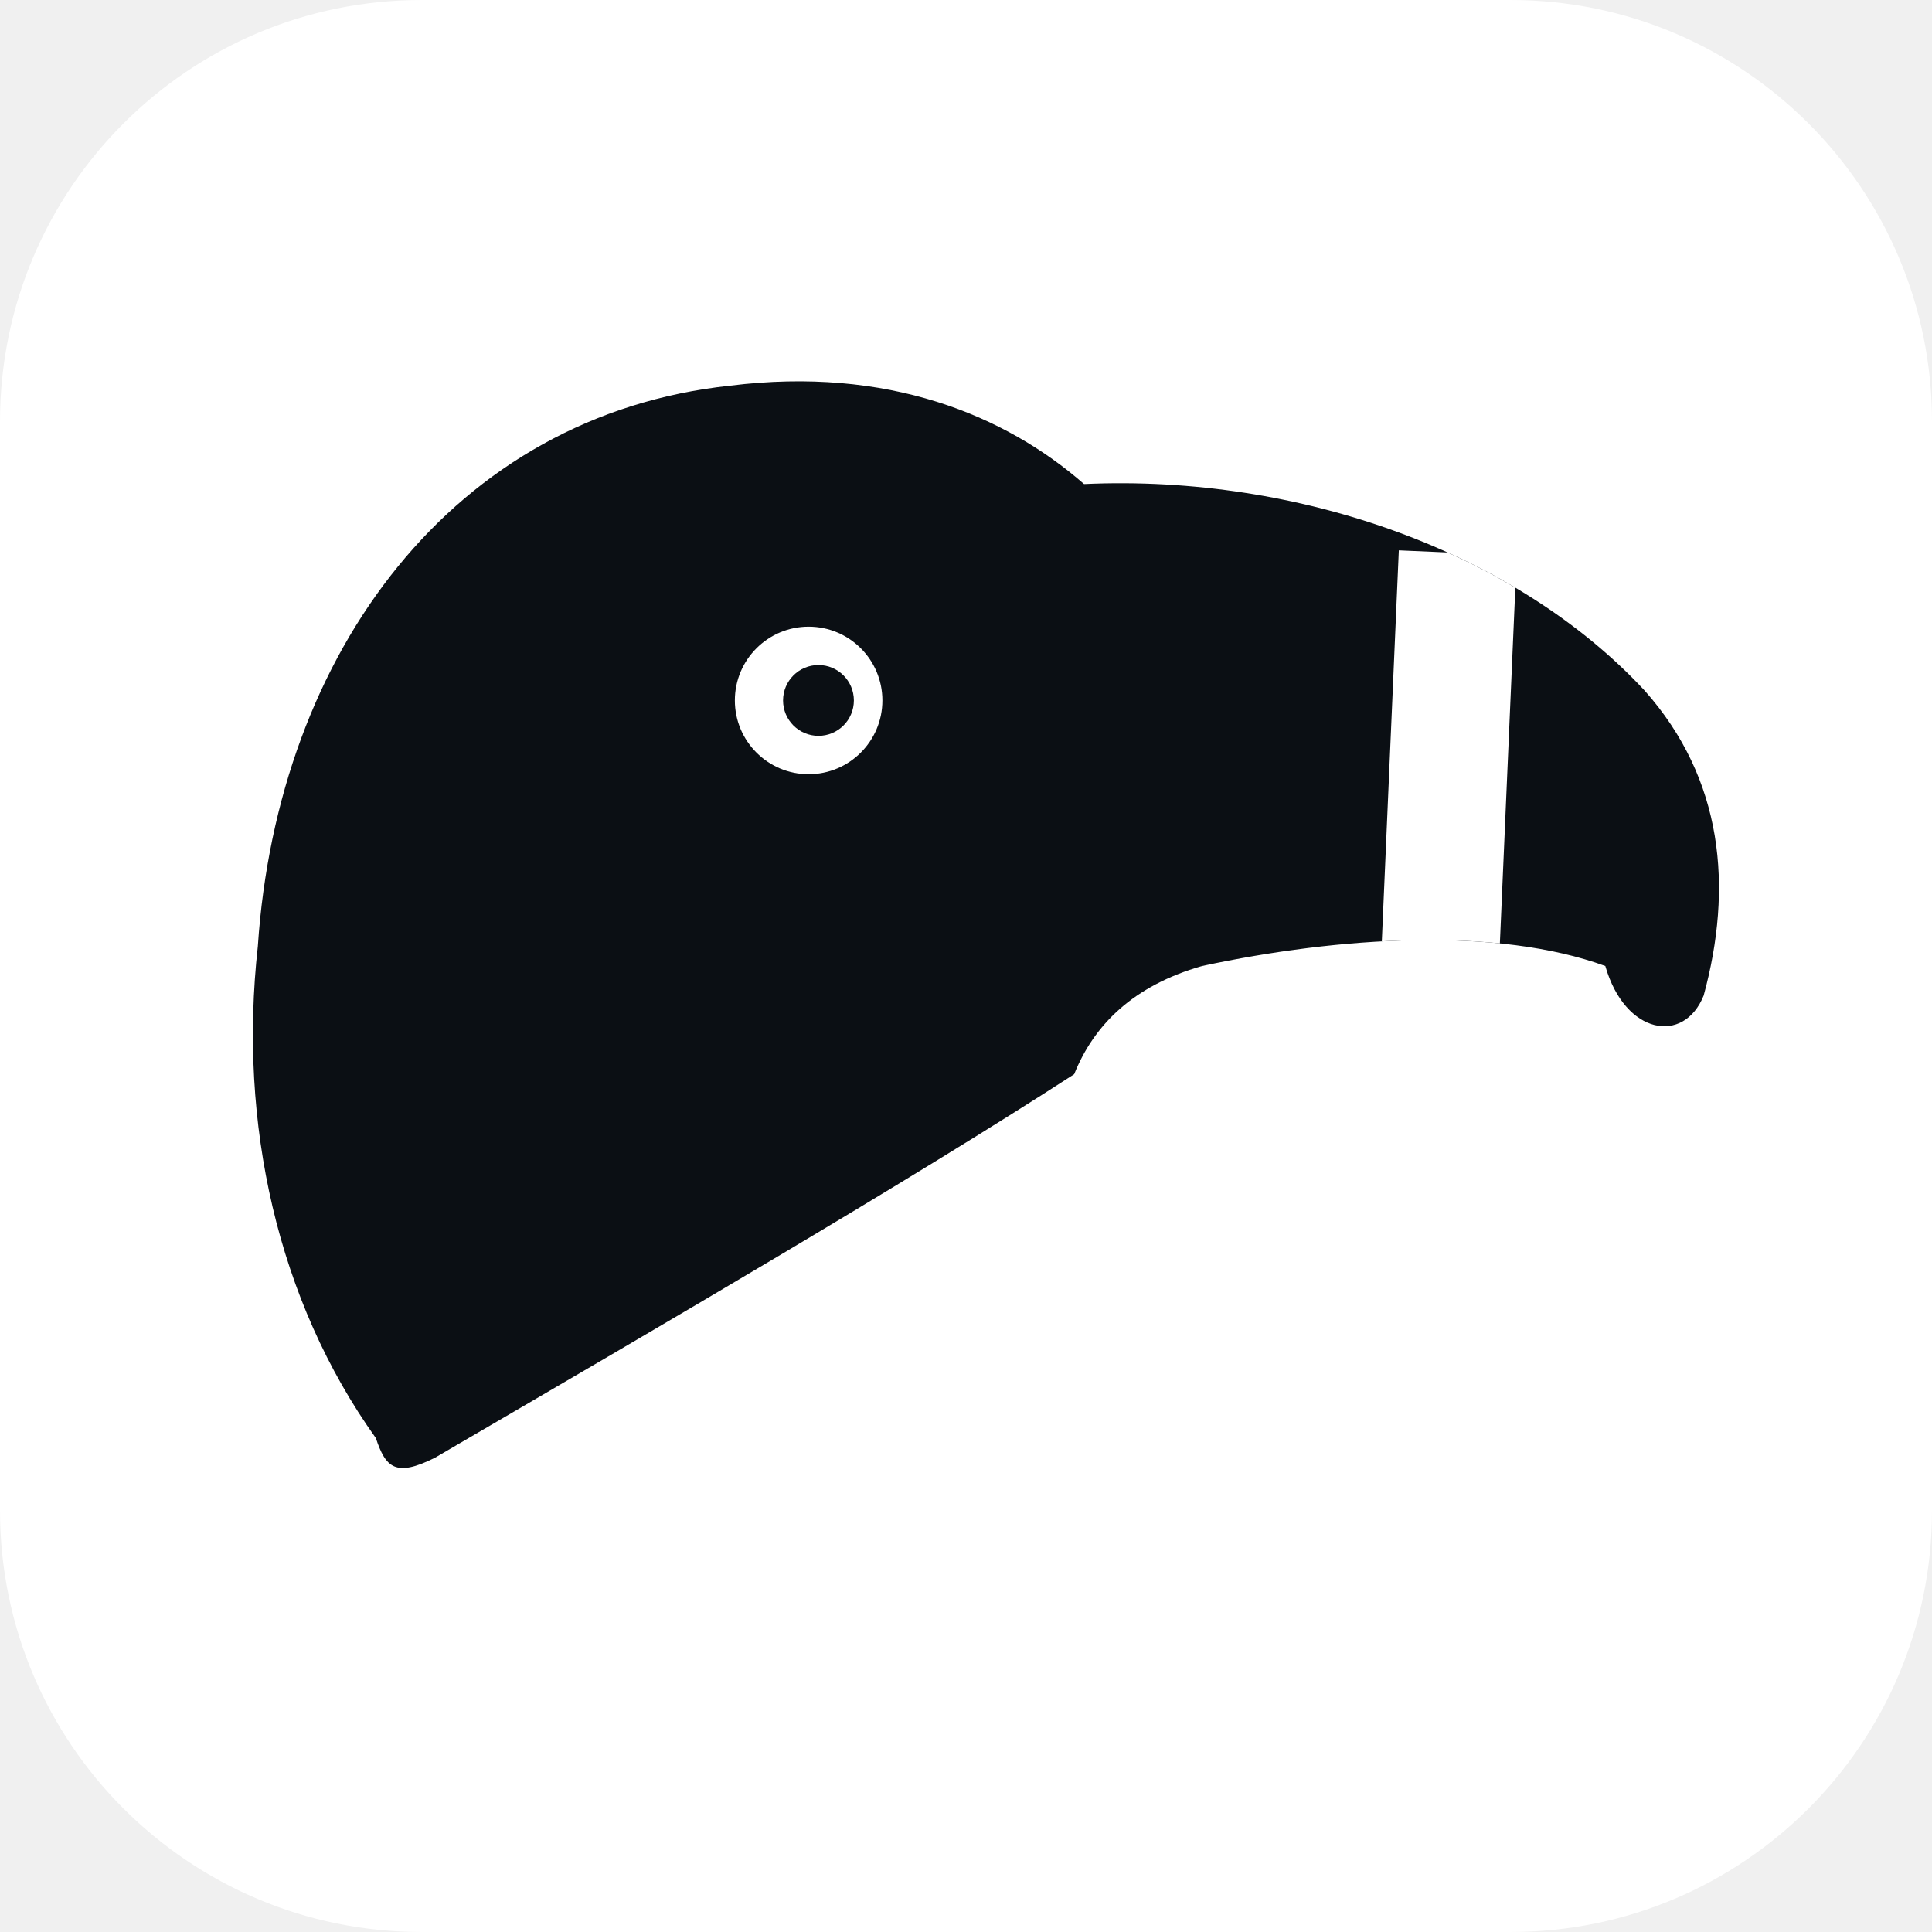
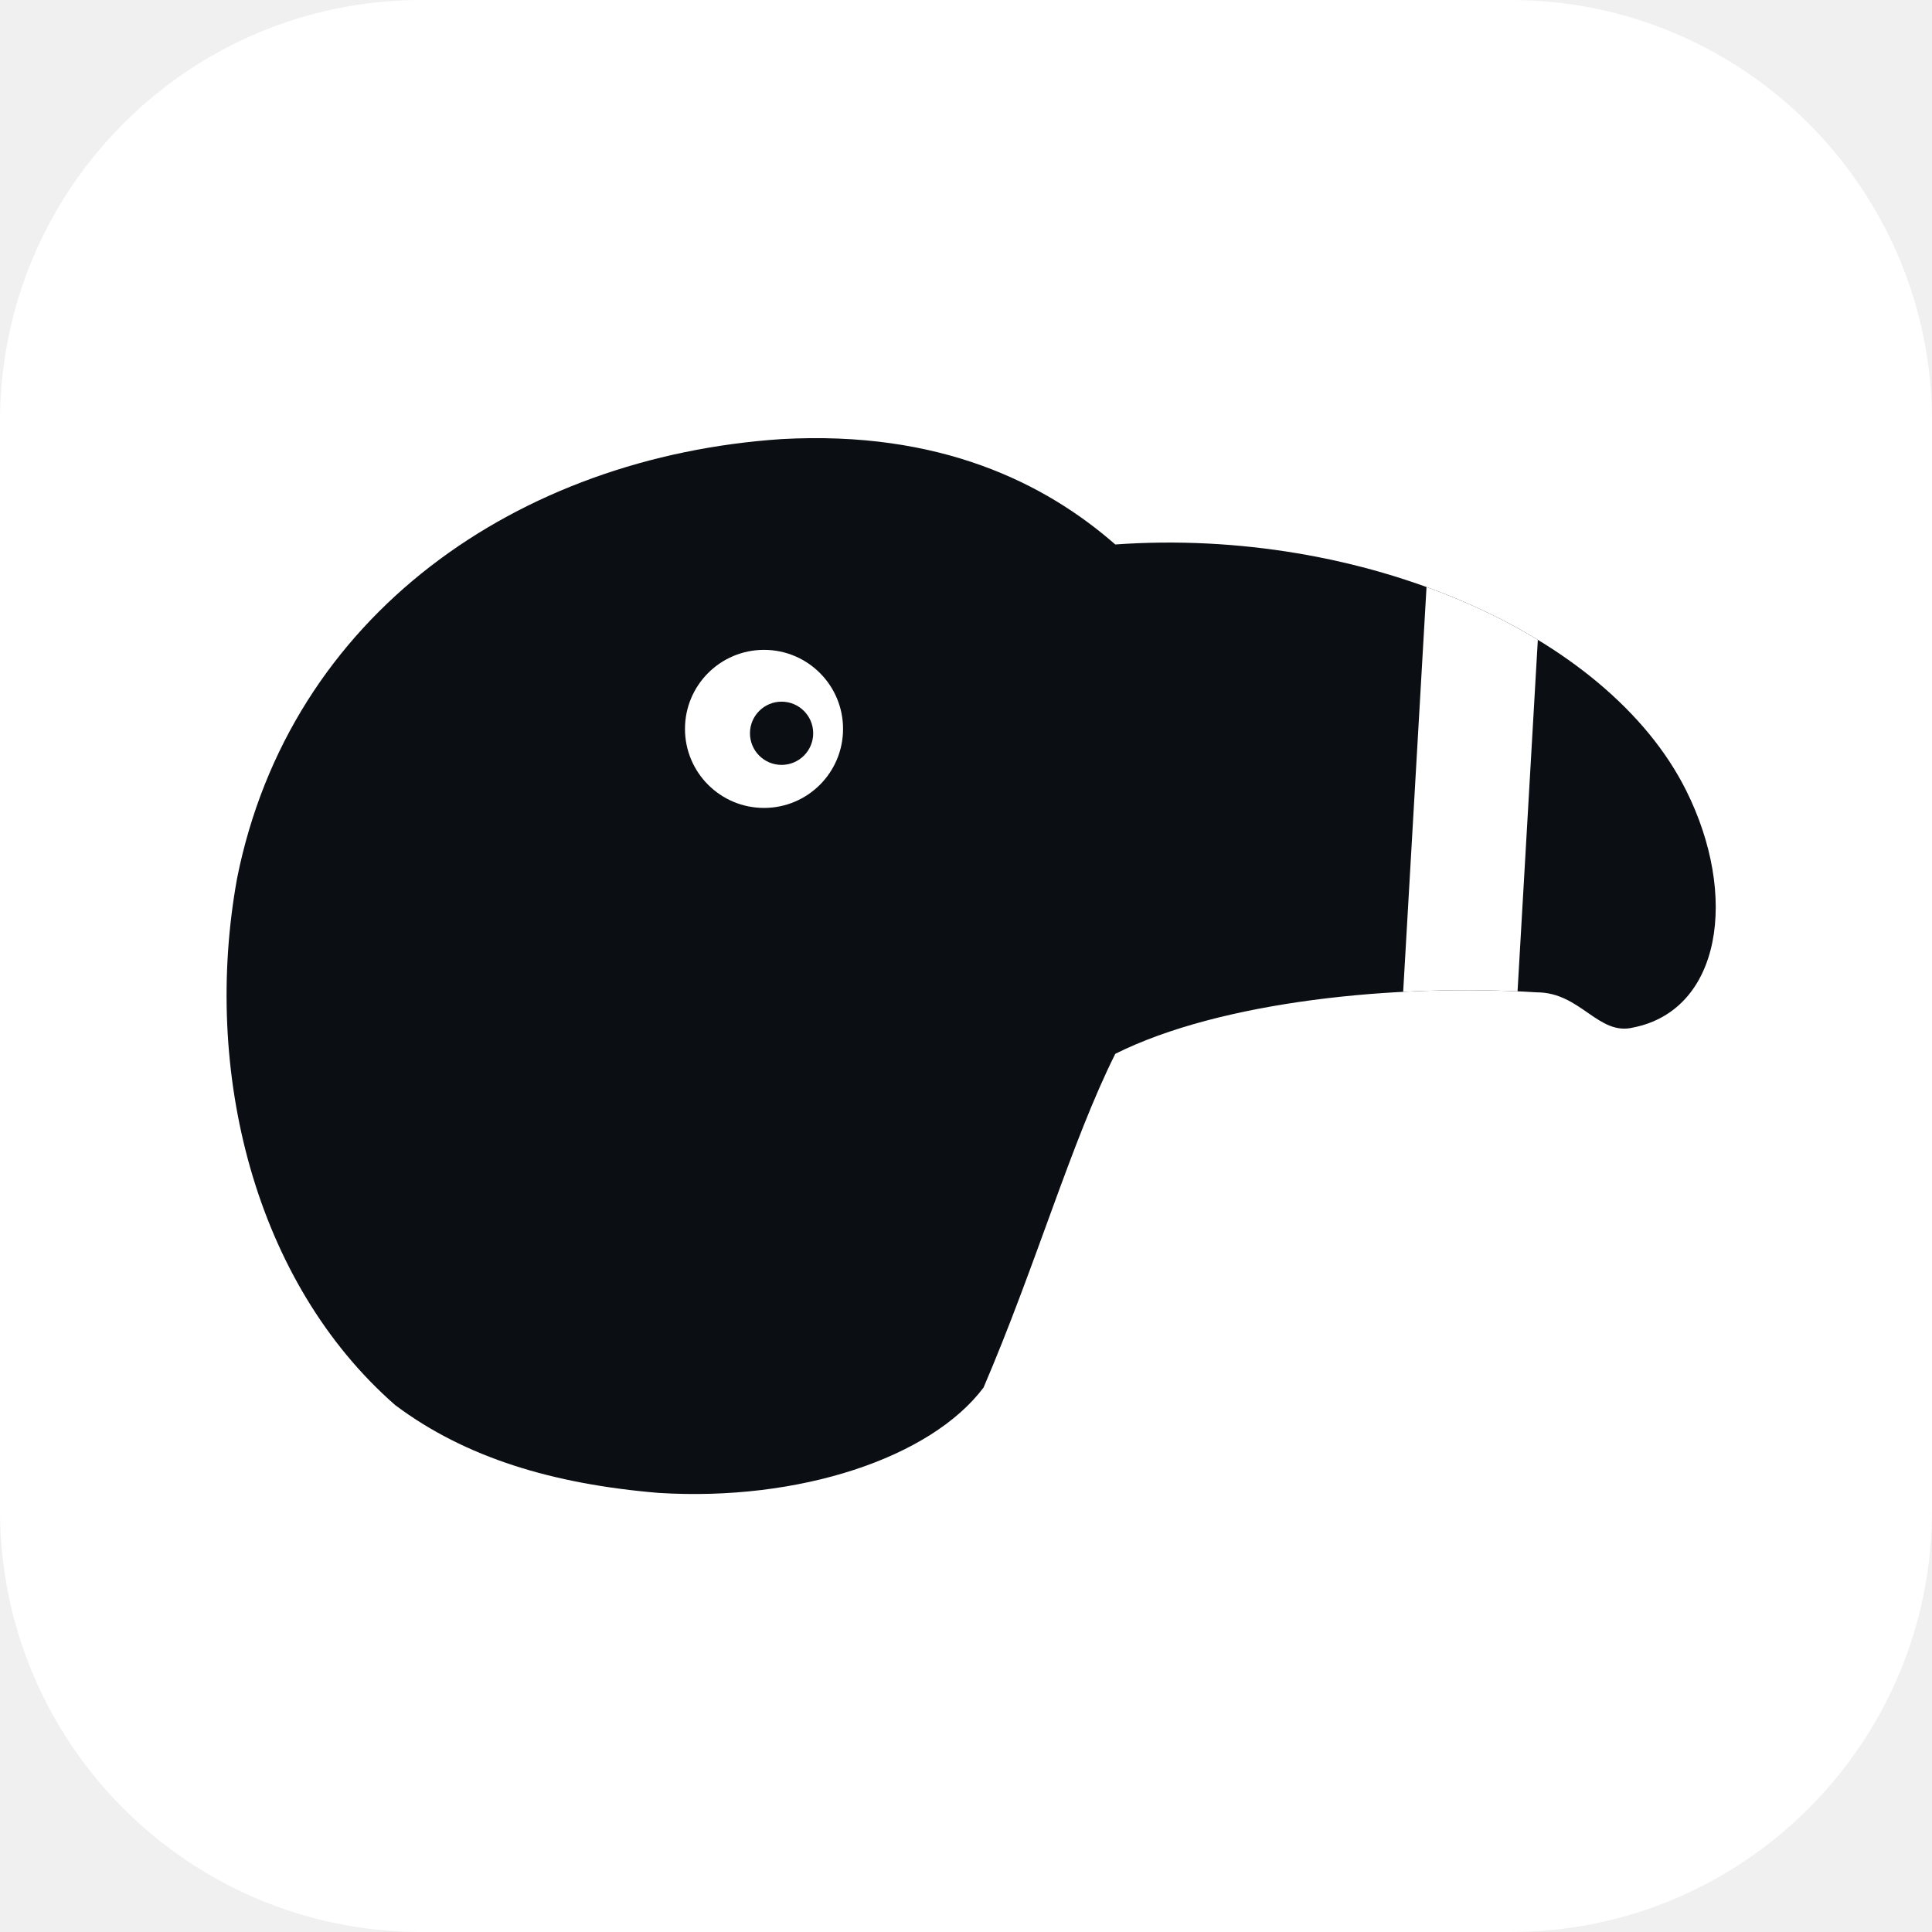
<svg xmlns="http://www.w3.org/2000/svg" viewBox="0 0 220 220">
  <rect width="220" height="220" rx="48" fill="#fff" />
-   <g transform="translate(110 110) scale(1.12) translate(-126 -116)">
+   <g transform="translate(110 110) translate(-139 -112)">
    <defs>
      <clipPath id="h">
-         <path d="M66 164 C56 150 52 132 54 114 C56 84 74 60 102 57 C118 55 130 60 138 67 C160 66 182 74 195 88 C203 97 204 108 201 119 C199 124 193 123 191 116 C180 112 164 113 150 116 C143 118 139 122 137 127 C120 138 96 152 72 166 C68 168 67 167 66 164 Z" />
+         <path d="M74 162 C58 148 52 124 56 102 C62 72 88 54 118 52 C136 51 148 57 156 64 C184 62 212 74 221 92 C227 104 225 117 215 119 C211 120 209 115 204 115 C188 114 168 116 156 122 C151 132 147 146 141 160 C135 168 120 173 104 172 C92 171 82 168 74 162 Z" />
      </clipPath>
    </defs>
-     <path d="M66 164 C56 150 52 132 54 114 C56 84 74 60 102 57 C118 55 130 60 138 67 C160 66 182 74 195 88 C203 97 204 108 201 119 C199 124 193 123 191 116 C180 112 164 113 150 116 C143 118 139 122 137 127 C120 138 96 152 72 166 C68 168 67 167 66 164 Z" fill="#0b0f14" />
+     <path d="M74 162 C58 148 52 124 56 102 C62 72 88 54 118 52 C136 51 148 57 156 64 C184 62 212 74 221 92 C227 104 225 117 215 119 C211 120 209 115 204 115 C188 114 168 116 156 122 C151 132 147 146 141 160 C135 168 120 173 104 172 C92 171 82 168 74 162 Z" fill="#0b0f14" />
    <g clip-path="url(#h)">
-       <path d="M176 74 L174 120" fill="none" stroke="#fff" stroke-width="12" />
+       <path d="M198 68 L195 120" fill="none" stroke="#fff" stroke-width="13" />
    </g>
-     <circle cx="110" cy="89" r="7.5" fill="#fff" />
-     <circle cx="111" cy="89" r="3.6" fill="#0b0f14" />
+     <circle cx="116" cy="85" r="9" fill="#fff" />
+     <circle cx="118" cy="85.5" r="3.6" fill="#0b0f14" />
  </g>
</svg>
